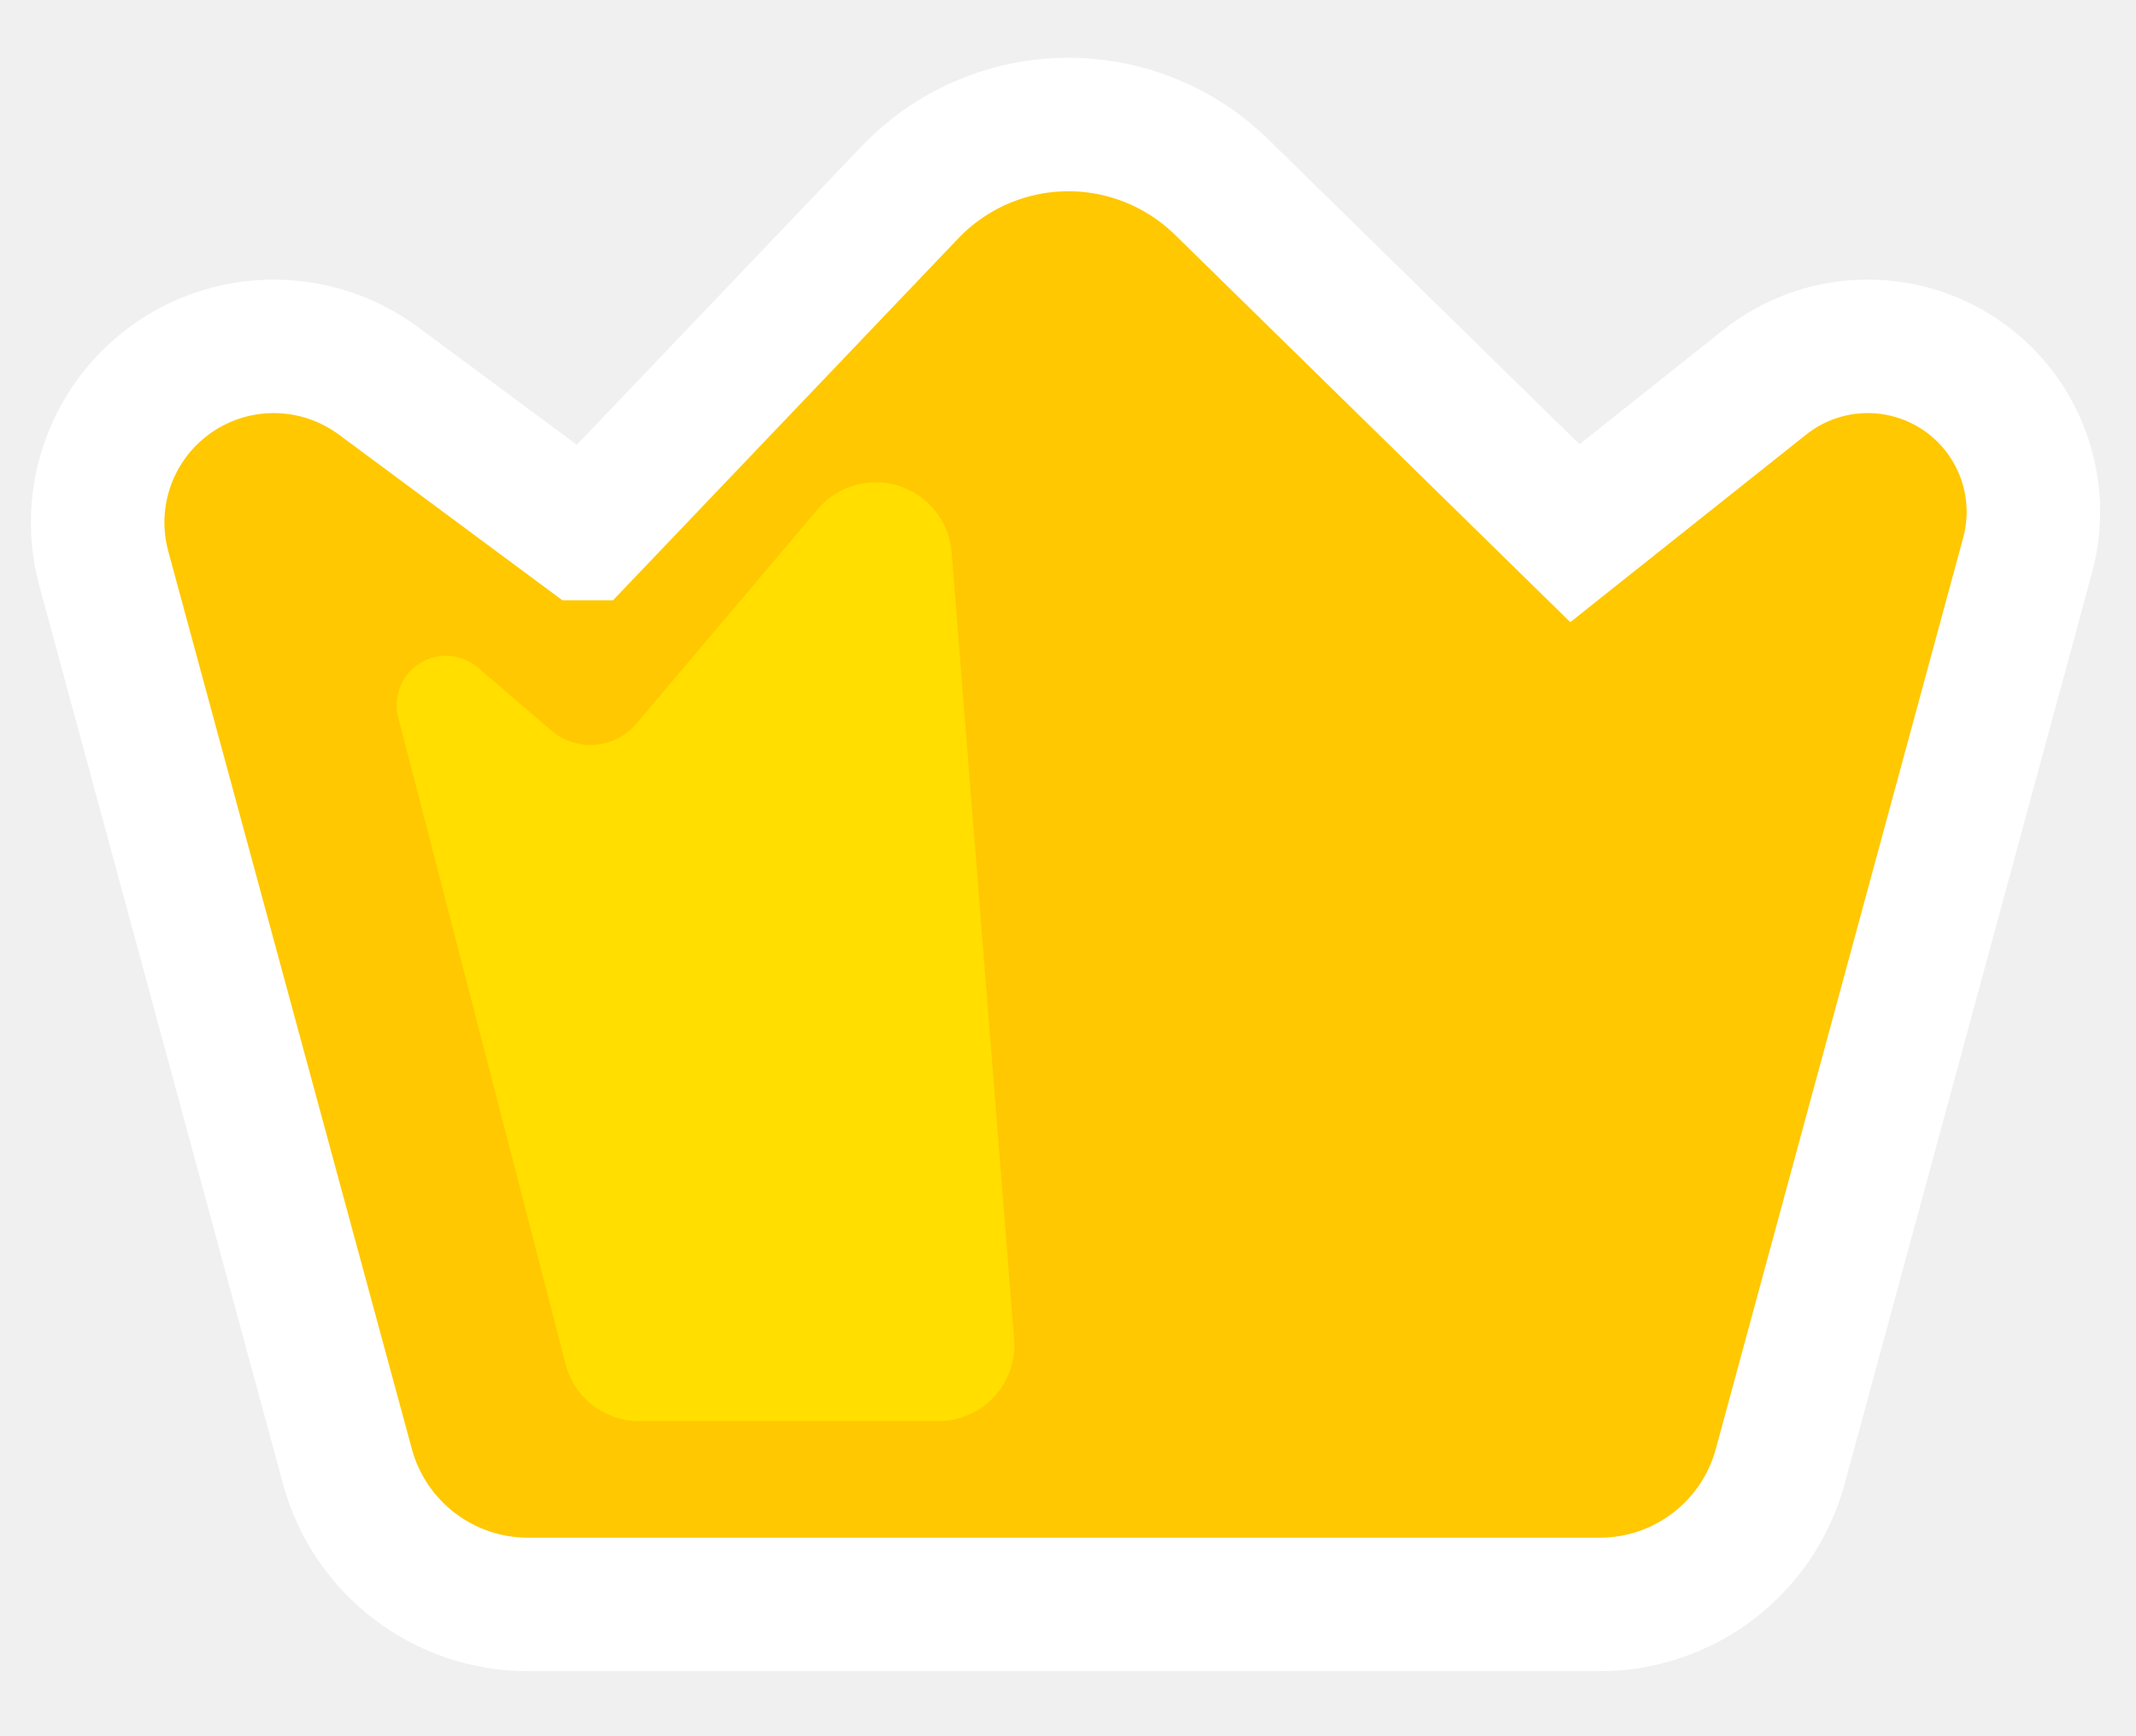
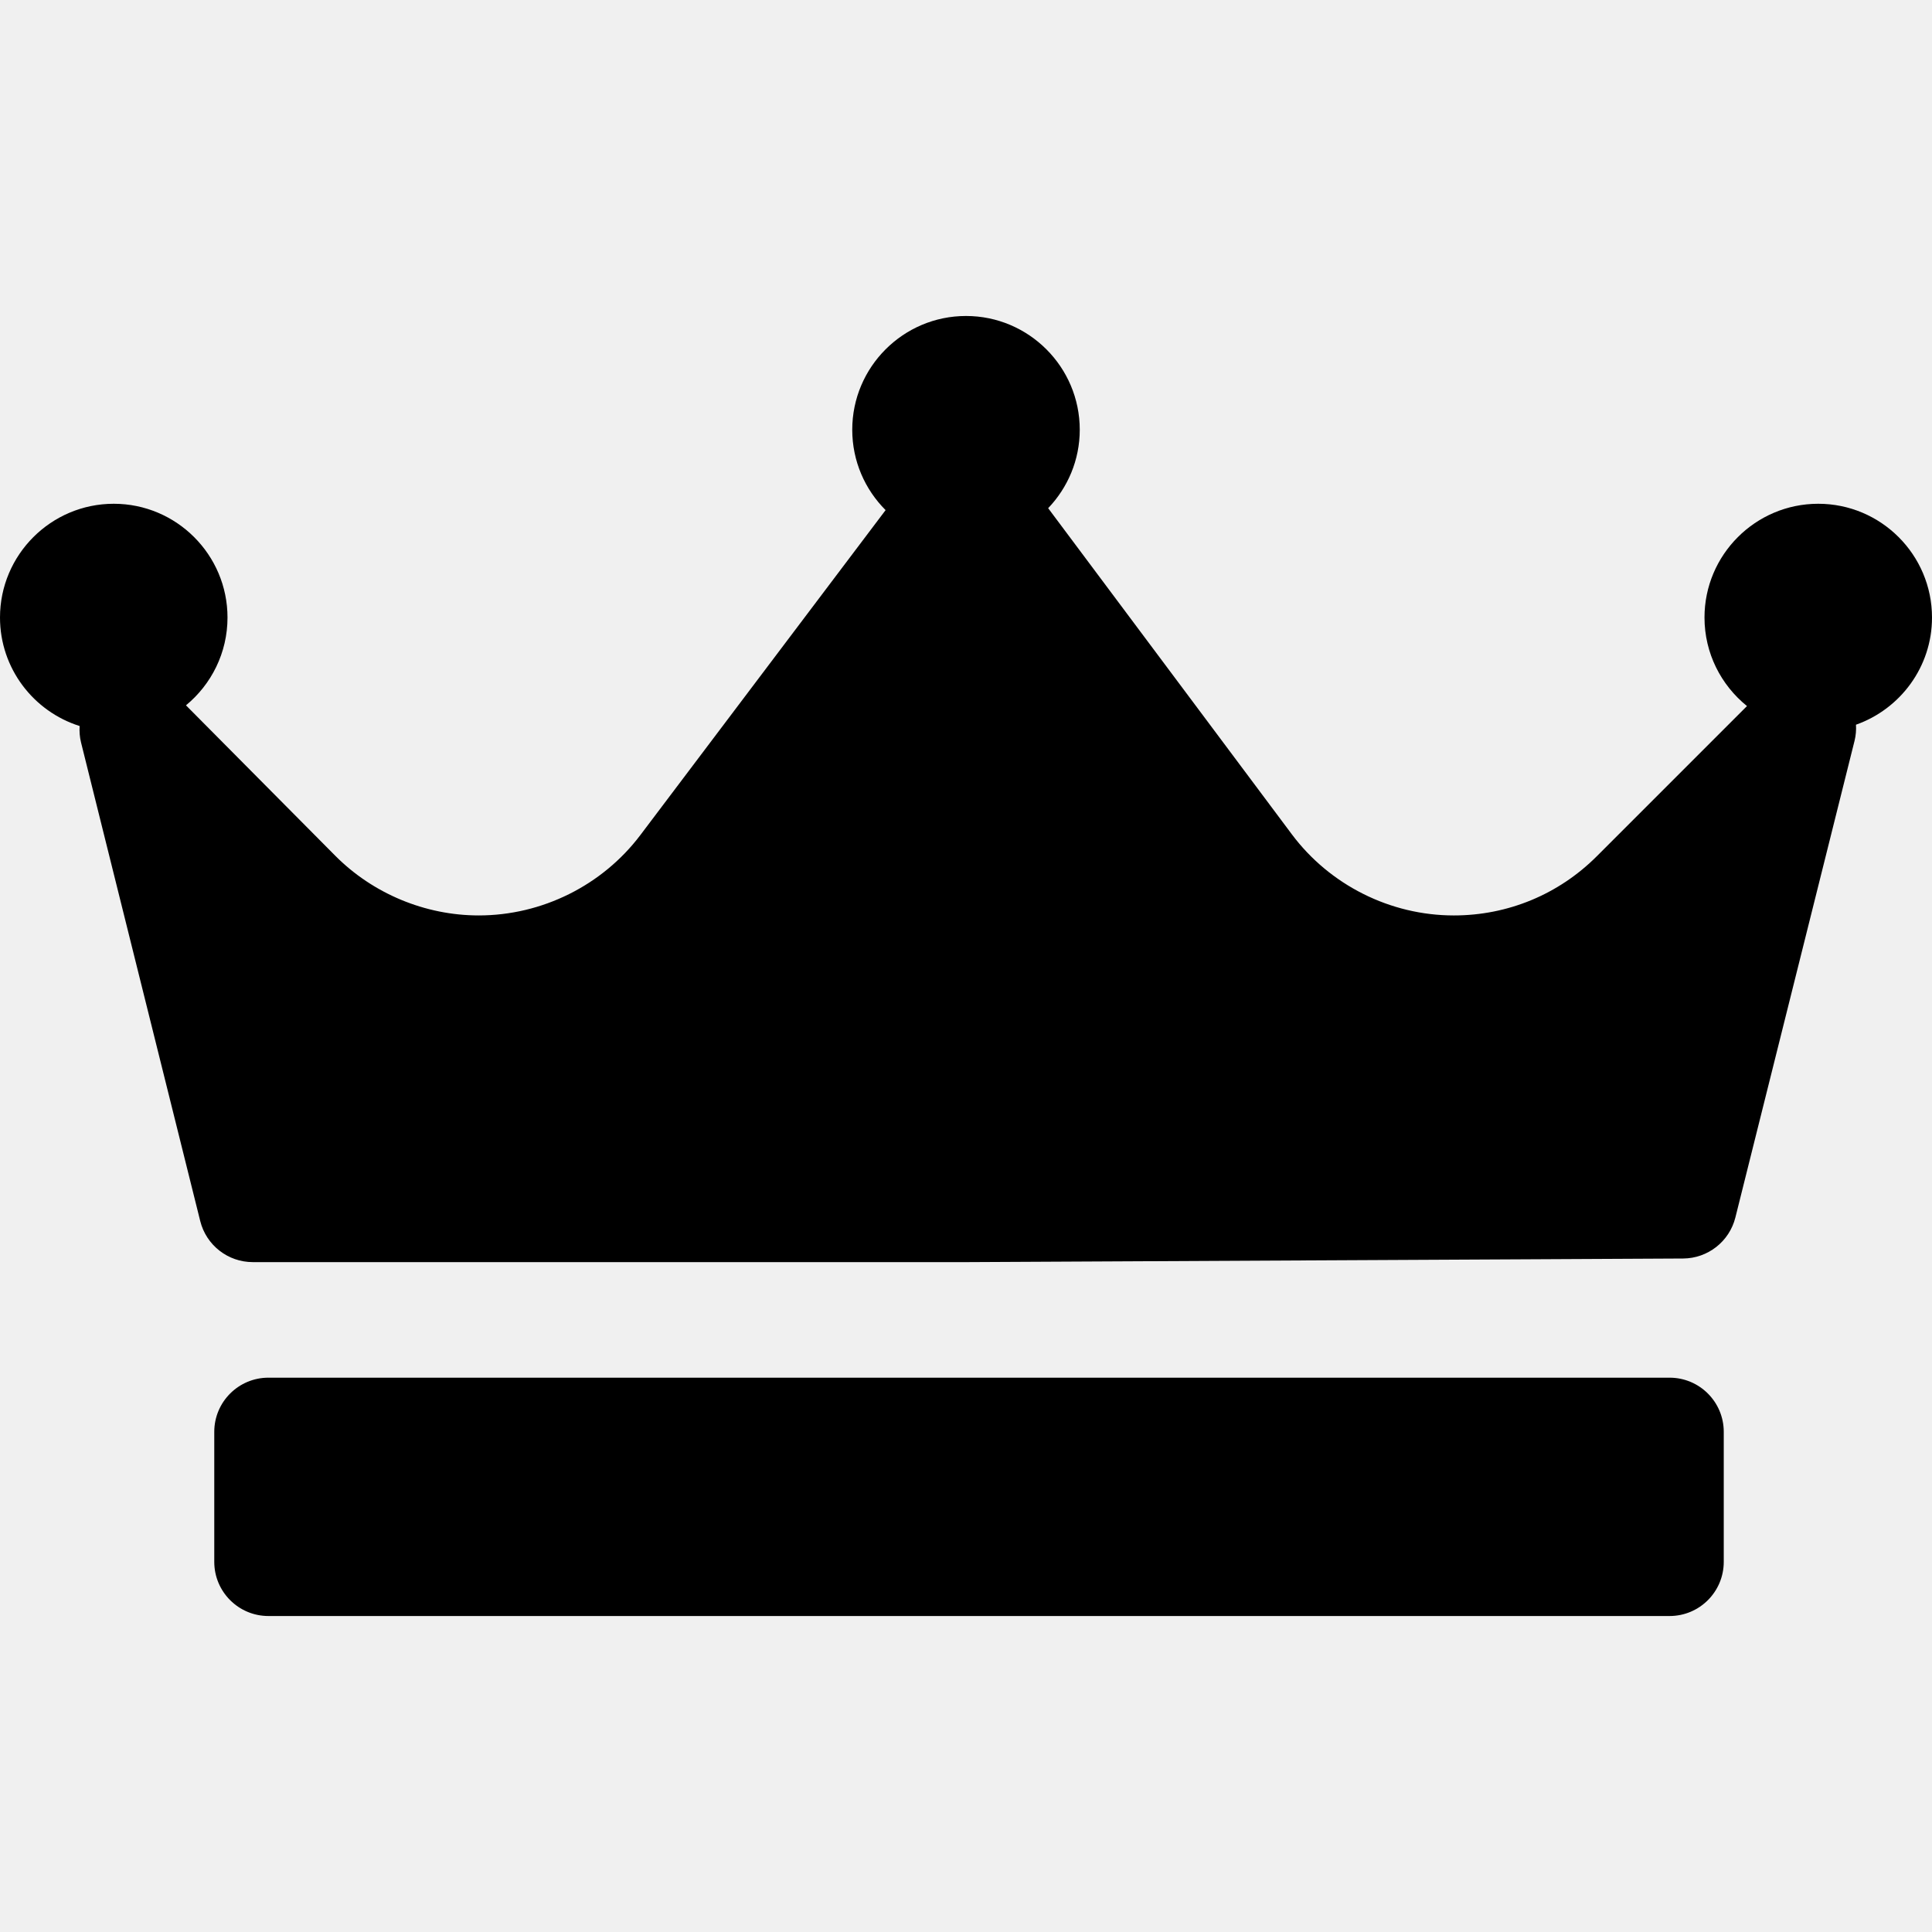
- <svg xmlns="http://www.w3.org/2000/svg" width="32px" height="26px" viewBox="0 0 32 26" version="1.1">
-   <g id="Page-1" stroke="none" stroke-width="1" fill="none" fill-rule="evenodd">
-     <g id="juicy-crown" transform="translate(1, 1)" fill-rule="nonzero">
-       <path d="M7.756,6.993 L12.632,1.882 C13.238,1.247 14.073,0.881 14.95,0.866 C15.828,0.851 16.675,1.189 17.302,1.803 L22.594,6.989 L25.437,4.728 C26.276,4.061 27.449,4.008 28.345,4.597 C29.241,5.186 29.657,6.284 29.376,7.319 L25.67,20.971 C25.339,22.191 24.232,23.038 22.968,23.038 L6.908,23.038 C5.644,23.038 4.536,22.191 4.205,20.971 L0.555,7.518 C0.261,6.434 0.686,5.282 1.614,4.648 C2.542,4.015 3.769,4.039 4.672,4.708 L7.755,6.993 L7.756,6.993 Z" id="Path" stroke="#FFFFFF" stroke-width="2" fill="#FFC800" />
-       <path d="M6.16,9.002 L7.259,9.944 C7.441,10.1 7.678,10.177 7.917,10.158 C8.156,10.139 8.377,10.025 8.532,9.842 L11.249,6.63 C11.547,6.276 12.029,6.138 12.47,6.28 C12.91,6.421 13.221,6.815 13.257,7.276 L14.193,19.063 C14.218,19.38 14.11,19.693 13.894,19.927 C13.678,20.16 13.374,20.293 13.056,20.293 L8.576,20.293 C8.057,20.293 7.603,19.942 7.473,19.439 L4.965,9.747 C4.885,9.435 5.017,9.107 5.29,8.937 C5.564,8.766 5.916,8.793 6.161,9.002 L6.16,9.002 Z" id="Path" fill="#FFDE00" />
-     </g>
-   </g>
+ <svg xmlns="http://www.w3.org/2000/svg" version="1.1" id="Capa_1" x="0px" y="0px" viewBox="0 0 267.5 267.5" style="enable-background:new 0 0 267.5 267.5;" xml:space="preserve" fill="#000">
+   <path d="M256.975,100.34c0.041,0.736-0.013,1.485-0.198,2.229l-16.5,66c-0.832,3.325-3.812,5.663-7.238,5.681l-99,0.5  c-0.013,0-0.025,0-0.038,0H35c-3.444,0-6.445-2.346-7.277-5.688l-16.5-66.25c-0.19-0.764-0.245-1.534-0.197-2.289  C4.643,98.512,0,92.539,0,85.5c0-8.685,7.065-15.75,15.75-15.75S31.5,76.815,31.5,85.5c0,4.891-2.241,9.267-5.75,12.158  l20.658,20.814c5.221,5.261,12.466,8.277,19.878,8.277c8.764,0,17.12-4.162,22.382-11.135l33.95-44.984  C119.766,67.78,118,63.842,118,59.5c0-8.685,7.065-15.75,15.75-15.75s15.75,7.065,15.75,15.75c0,4.212-1.672,8.035-4.375,10.864  c0.009,0.012,0.02,0.022,0.029,0.035l33.704,45.108c5.26,7.04,13.646,11.243,22.435,11.243c7.48,0,14.514-2.913,19.803-8.203  l20.788-20.788C238.301,94.869,236,90.451,236,85.5c0-8.685,7.065-15.75,15.75-15.75s15.75,7.065,15.75,15.75  C267.5,92.351,263.095,98.178,256.975,100.34z M238.667,198.25c0-4.142-3.358-7.5-7.5-7.5h-194c-4.142,0-7.5,3.358-7.5,7.5v18  c0,4.142,3.358,7.5,7.5,7.5h194c4.142,0,7.5-3.358,7.5-7.5V198.25z" fill="inherit" />
+   <g>
+ </g>
+   <g>
+ </g>
+   <g>
+ </g>
+   <g>
+ </g>
+   <g>
+ </g>
+   <g>
+ </g>
+   <g>
+ </g>
+   <g>
+ </g>
+   <g>
+ </g>
+   <g>
+ </g>
+   <g>
+ </g>
+   <g>
+ </g>
+   <g>
+ </g>
+   <g>
+ </g>
+   <g>
+ </g>
</svg>
